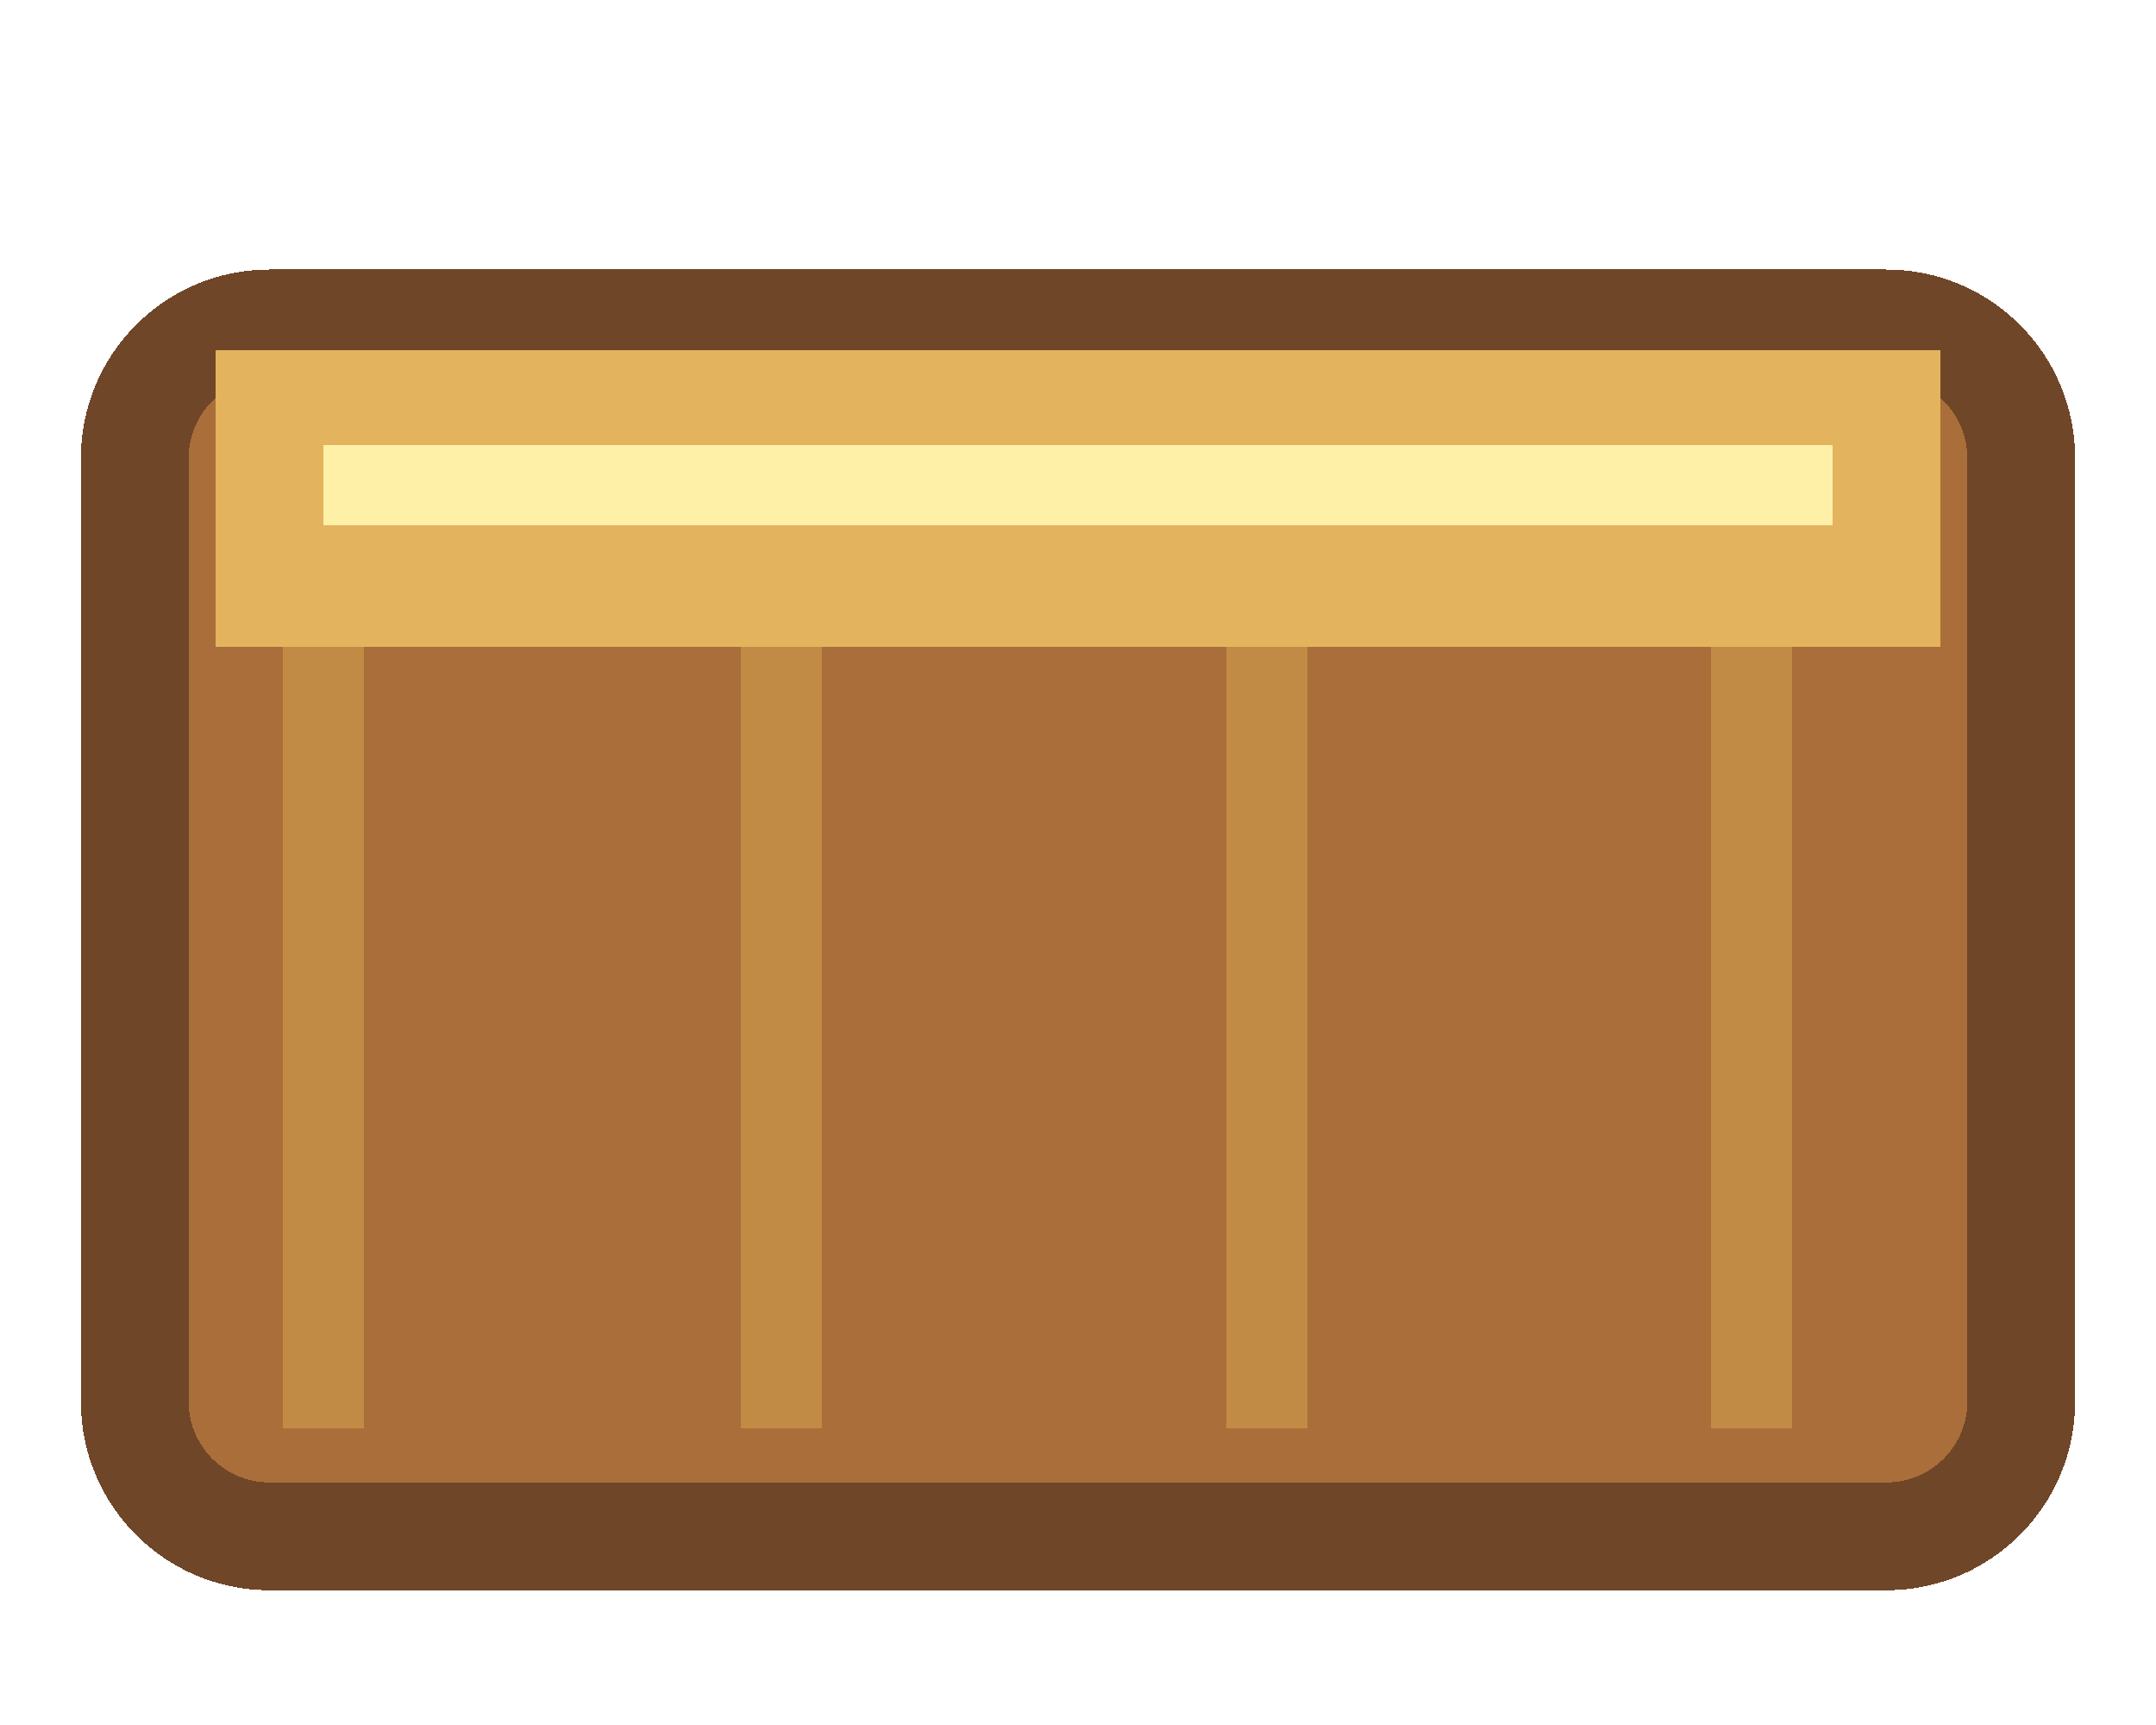
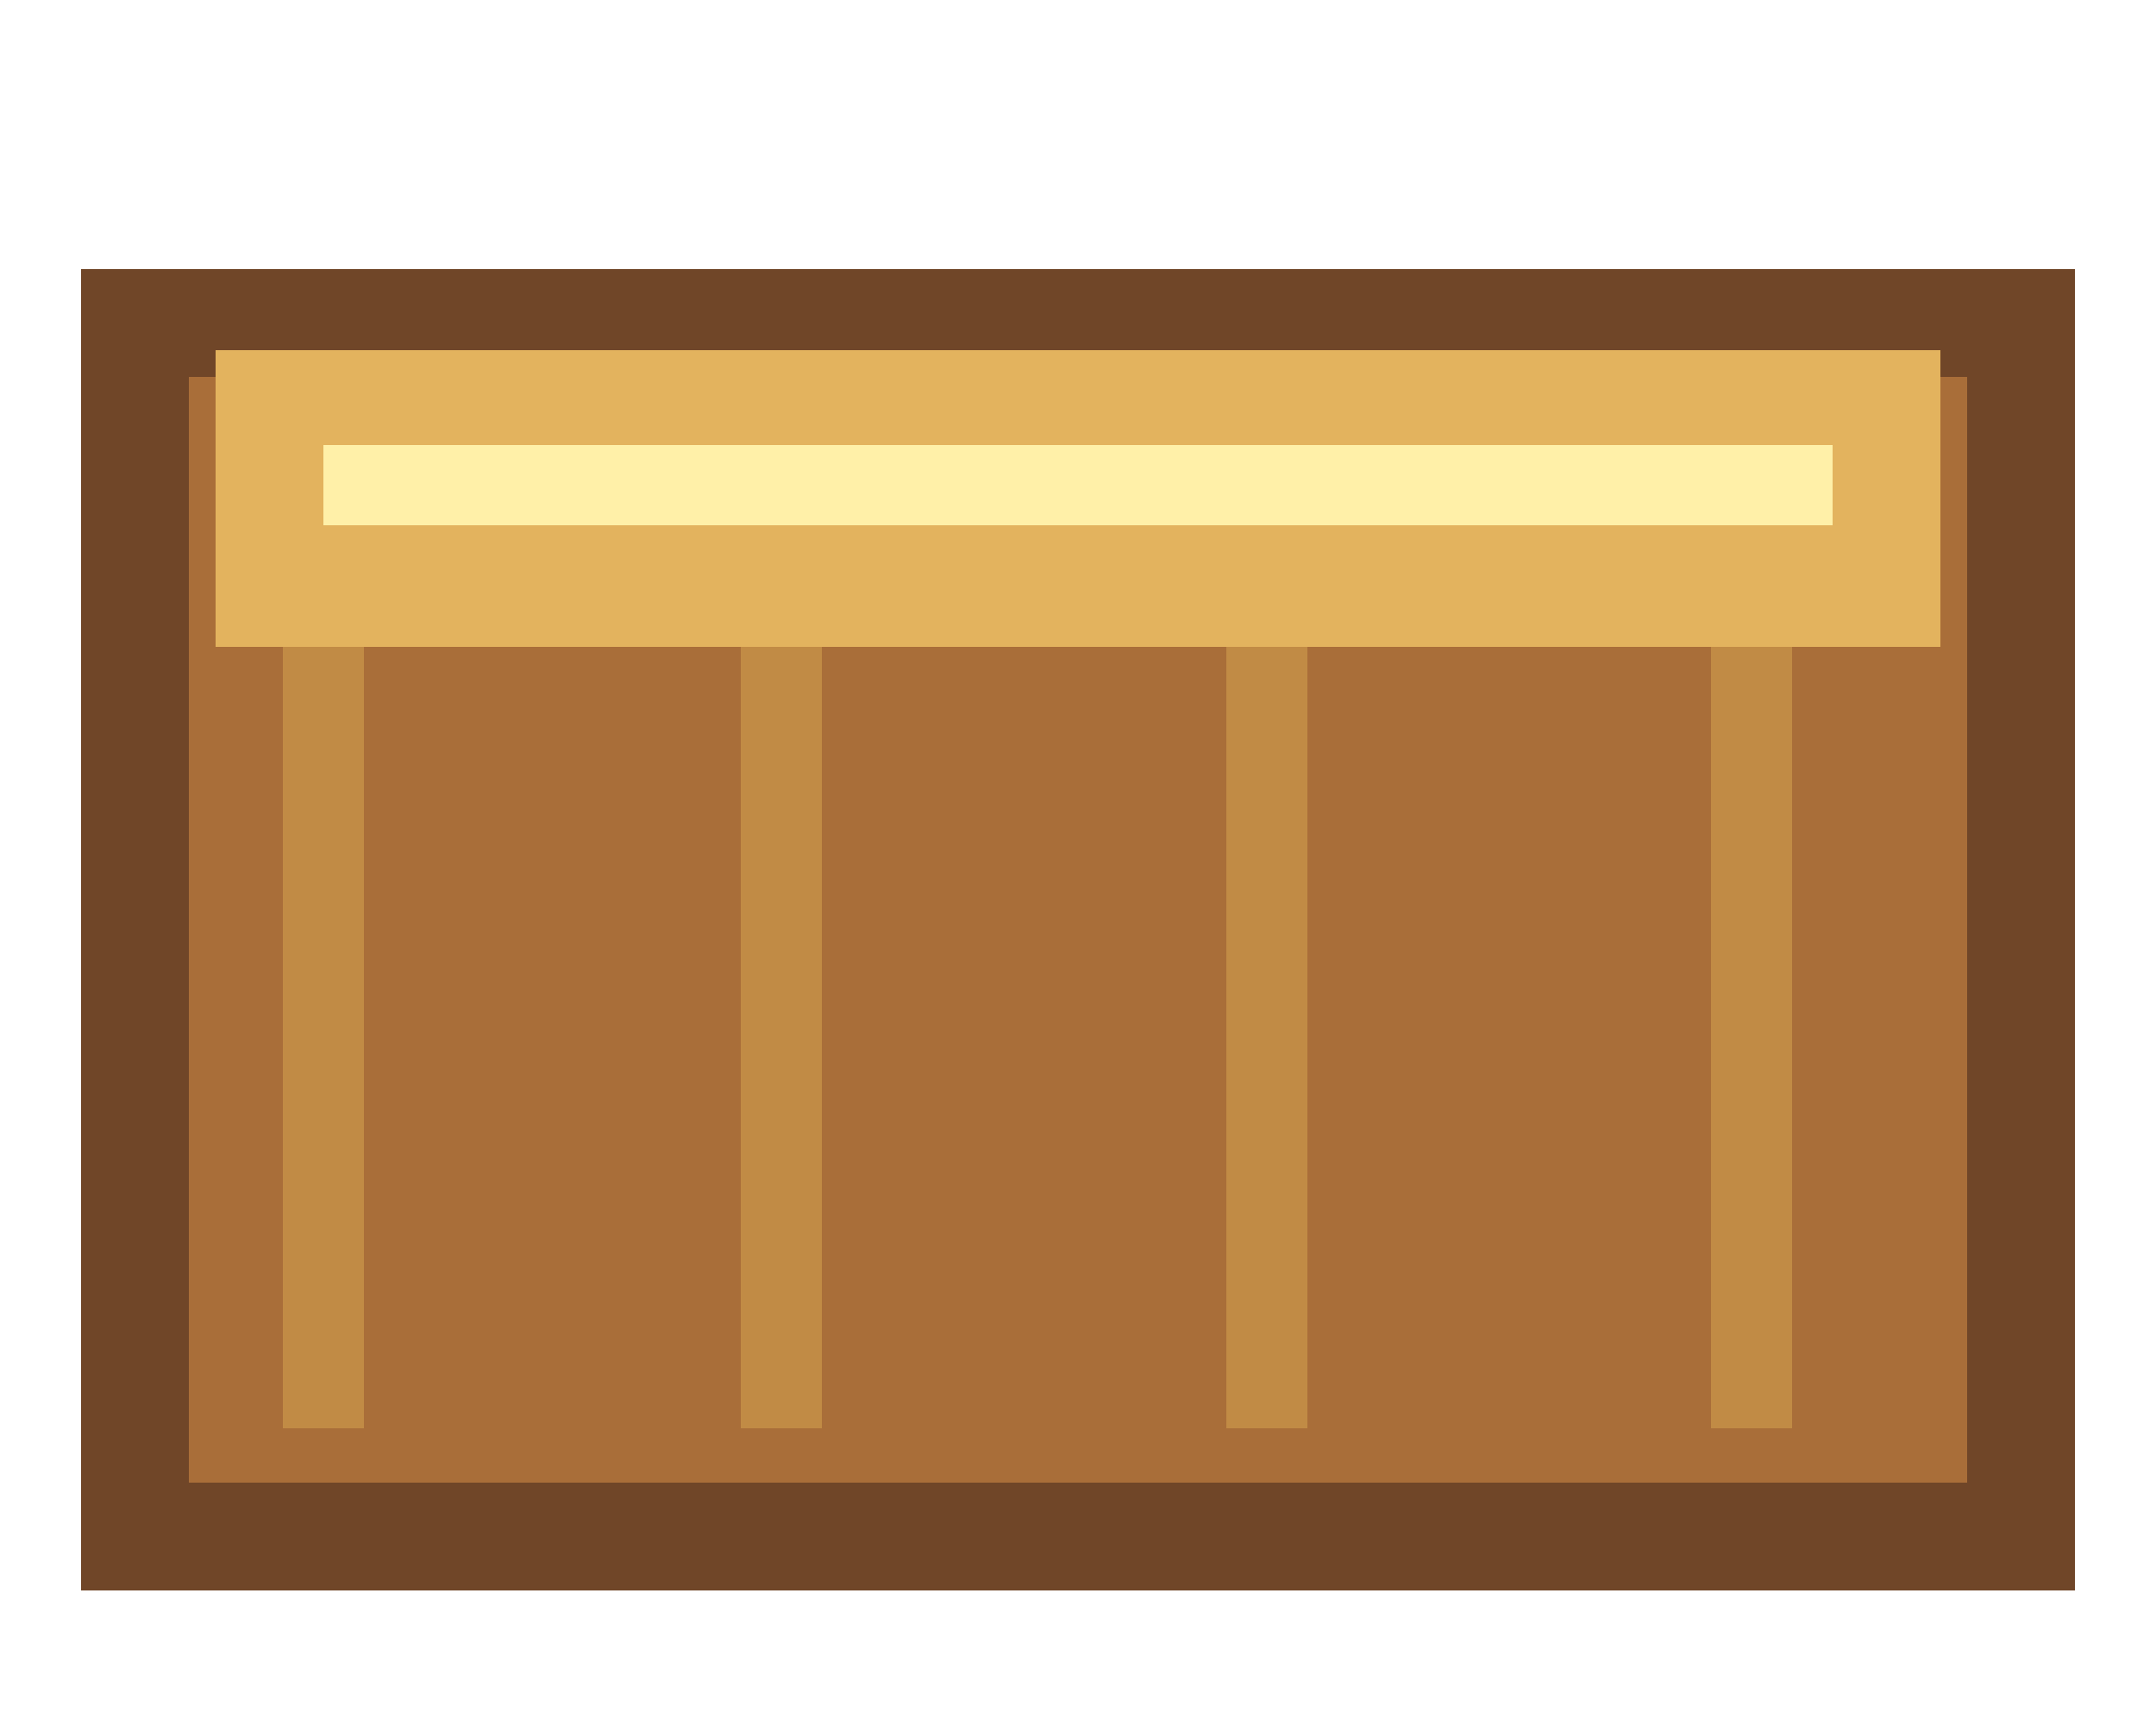
<svg xmlns="http://www.w3.org/2000/svg" width="80" height="64" viewBox="0 0 80 64" shape-rendering="crispEdges" style="image-rendering:pixelated">
-   <rect x="5" y="12" width="70" height="45" rx="5" fill="#a96e39" stroke="#704628" stroke-width="4" />
-   <path d="M12 16v37M29 16v37M47 16v37M65 16v37" stroke="#c18b45" stroke-width="3" />
+   <rect x="5" y="12" width="70" height="45" fill="#a96e39" stroke="#704628" stroke-width="4" />
+   <path d="M12 16v37M29 16v37M47 16v37M65 16v37" stroke="#c18b45" stroke-width="3" stroke-linecap="butt" />
  <path d="M8 13h64v11H8z" fill="#e3b35e" />
-   <path d="M12 18h56" stroke="#fff0a8" stroke-width="3" />
+   <path d="M12 18h56" stroke="#fff0a8" stroke-width="3" stroke-linecap="butt" />
</svg>
